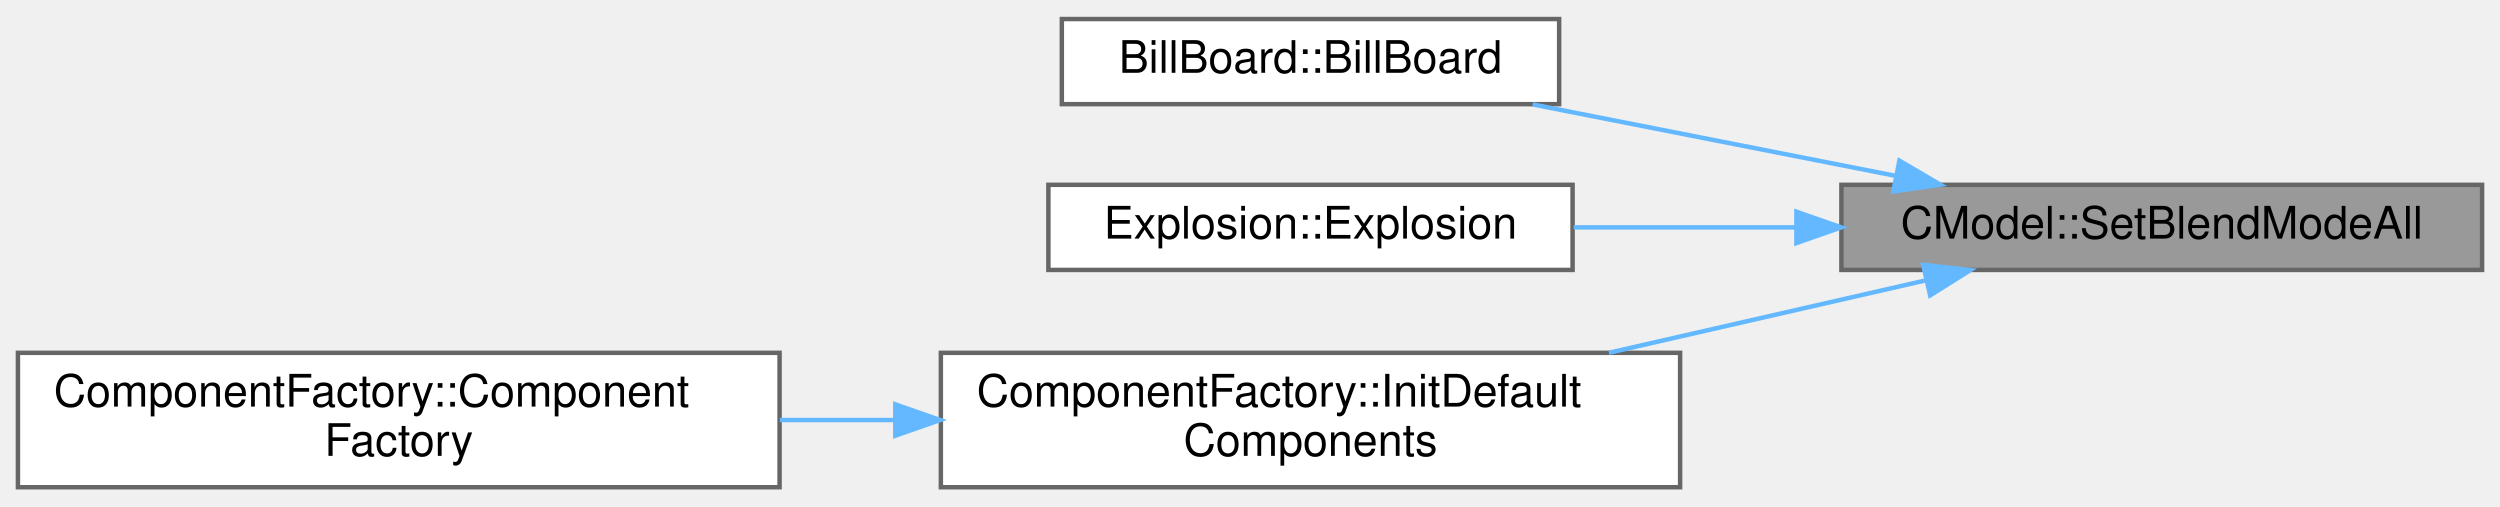
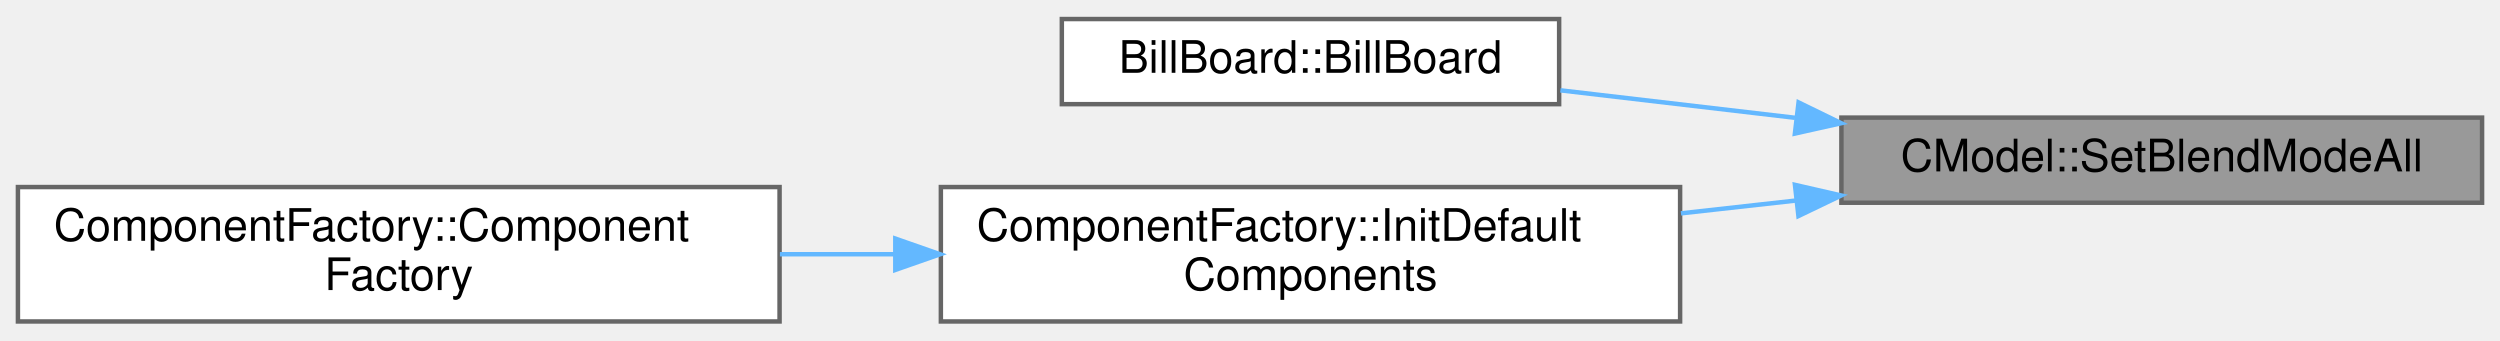
- <svg xmlns="http://www.w3.org/2000/svg" xmlns:xlink="http://www.w3.org/1999/xlink" width="558pt" height="113pt" viewBox="0.00 0.00 558.00 112.50">
-   <g id="graph0" class="graph" transform="scale(1 1) rotate(0) translate(4 108.5)">
+ <svg xmlns="http://www.w3.org/2000/svg" xmlns:xlink="http://www.w3.org/1999/xlink" width="558pt" height="76pt" viewBox="0.00 0.00 558.00 75.50">
+   <g id="graph0" class="graph" transform="scale(1 1) rotate(0) translate(4 71.5)">
    <g id="Node000001" class="node">
      <g id="a_Node000001">
        <a xlink:title=" ">
-           <polygon fill="#999999" stroke="#666666" points="550,-67.5 407,-67.5 407,-48.5 550,-48.5 550,-67.5" />
-           <text text-anchor="middle" x="478.5" y="-55.5" font-family="Helvetica,sans-Serif" font-size="10.00">CModel::SetBlendModeAll</text>
+           <polygon fill="#999999" stroke="#666666" points="550,-45.5 407,-45.5 407,-26.5 550,-26.5 550,-45.5" />
+           <text text-anchor="middle" x="478.5" y="-33.5" font-family="Helvetica,sans-Serif" font-size="10.00">CModel::SetBlendModeAll</text>
        </a>
      </g>
    </g>
    <g id="Node000002" class="node">
      <g id="a_Node000002">
        <a xlink:href="classBillBoard.html#a56e7037cd161f03d6fa9196300e3273e" target="_top" xlink:title=" ">
-           <polygon fill="white" stroke="#666666" points="344,-104.5 233,-104.5 233,-85.5 344,-85.5 344,-104.5" />
-           <text text-anchor="middle" x="288.5" y="-92.5" font-family="Helvetica,sans-Serif" font-size="10.00">BillBoard::BillBoard</text>
+           <polygon fill="white" stroke="#666666" points="344,-67.5 233,-67.5 233,-48.5 344,-48.5 344,-67.5" />
+           <text text-anchor="middle" x="288.5" y="-55.5" font-family="Helvetica,sans-Serif" font-size="10.00">BillBoard::BillBoard</text>
        </a>
      </g>
    </g>
    <g id="edge1_Node000001_Node000002" class="edge">
      <g id="a_edge1_Node000001_Node000002">
        <a xlink:title=" ">
-           <path fill="none" stroke="#63b8ff" d="M418.99,-69.52C393,-74.63 362.78,-80.58 338.08,-85.44" />
-           <polygon fill="#63b8ff" stroke="#63b8ff" points="419.95,-72.89 429.09,-67.53 418.6,-66.03 419.95,-72.89" />
+           <path fill="none" stroke="#63b8ff" d="M396.64,-45.46C378.96,-47.53 360.65,-49.67 344.28,-51.59" />
+           <polygon fill="#63b8ff" stroke="#63b8ff" points="397.44,-48.89 406.96,-44.25 396.62,-41.94 397.44,-48.89" />
        </a>
      </g>
    </g>
    <g id="Node000003" class="node">
      <g id="a_Node000003">
-         <a xlink:href="classExplosion.html#a4e6c784aaab8df2e55cad295d7360b0f" target="_top" xlink:title=" ">
-           <polygon fill="white" stroke="#666666" points="347,-67.5 230,-67.5 230,-48.5 347,-48.5 347,-67.5" />
-           <text text-anchor="middle" x="288.5" y="-55.5" font-family="Helvetica,sans-Serif" font-size="10.00">Explosion::Explosion</text>
-         </a>
-       </g>
-     </g>
-     <g id="edge2_Node000001_Node000003" class="edge">
-       <g id="a_edge2_Node000001_Node000003">
-         <a xlink:title=" ">
-           <path fill="none" stroke="#63b8ff" d="M396.7,-58C380.06,-58 362.87,-58 347.25,-58" />
-           <polygon fill="#63b8ff" stroke="#63b8ff" points="396.96,-61.5 406.96,-58 396.96,-54.5 396.96,-61.5" />
-         </a>
-       </g>
-     </g>
-     <g id="Node000004" class="node">
-       <g id="a_Node000004">
        <a xlink:href="classComponentFactory.html#a70b555bf5ad7d0ed93f26dd63c0f4292" target="_top" xlink:title=" ">
          <polygon fill="white" stroke="#666666" points="371,-30 206,-30 206,0 371,0 371,-30" />
          <text text-anchor="start" x="214" y="-18" font-family="Helvetica,sans-Serif" font-size="10.00">ComponentFactory::InitDefault</text>
          <text text-anchor="middle" x="288.5" y="-7" font-family="Helvetica,sans-Serif" font-size="10.00">Components</text>
        </a>
      </g>
    </g>
-     <g id="edge3_Node000001_Node000004" class="edge">
-       <g id="a_edge3_Node000001_Node000004">
+     <g id="edge2_Node000001_Node000003" class="edge">
+       <g id="a_edge2_Node000001_Node000003">
        <a xlink:title=" ">
-           <path fill="none" stroke="#63b8ff" d="M426.02,-46.22C404.13,-41.22 378.34,-35.32 355.11,-30.01" />
-           <polygon fill="#63b8ff" stroke="#63b8ff" points="425.25,-49.64 435.78,-48.46 426.81,-42.82 425.25,-49.64" />
+           <path fill="none" stroke="#63b8ff" d="M397.01,-27.01C388.46,-26.05 379.76,-25.08 371.19,-24.13" />
+           <polygon fill="#63b8ff" stroke="#63b8ff" points="396.63,-30.49 406.96,-28.12 397.41,-23.53 396.63,-30.49" />
        </a>
      </g>
    </g>
-     <g id="Node000005" class="node">
-       <g id="a_Node000005">
+     <g id="Node000004" class="node">
+       <g id="a_Node000004">
        <a xlink:href="classComponentFactory.html#aaaaa1c4d580adeed012971d37b5494c5" target="_top" xlink:title=" ">
          <polygon fill="white" stroke="#666666" points="170,-30 0,-30 0,0 170,0 170,-30" />
          <text text-anchor="start" x="8" y="-18" font-family="Helvetica,sans-Serif" font-size="10.00">ComponentFactory::Component</text>
          <text text-anchor="middle" x="85" y="-7" font-family="Helvetica,sans-Serif" font-size="10.00">Factory</text>
        </a>
      </g>
    </g>
-     <g id="edge4_Node000004_Node000005" class="edge">
-       <g id="a_edge4_Node000004_Node000005">
+     <g id="edge3_Node000003_Node000004" class="edge">
+       <g id="a_edge3_Node000003_Node000004">
        <a xlink:title=" ">
          <path fill="none" stroke="#63b8ff" d="M195.82,-15C187.25,-15 178.58,-15 170.08,-15" />
          <polygon fill="#63b8ff" stroke="#63b8ff" points="195.83,-18.5 205.83,-15 195.83,-11.5 195.83,-18.5" />
        </a>
      </g>
    </g>
  </g>
</svg>
